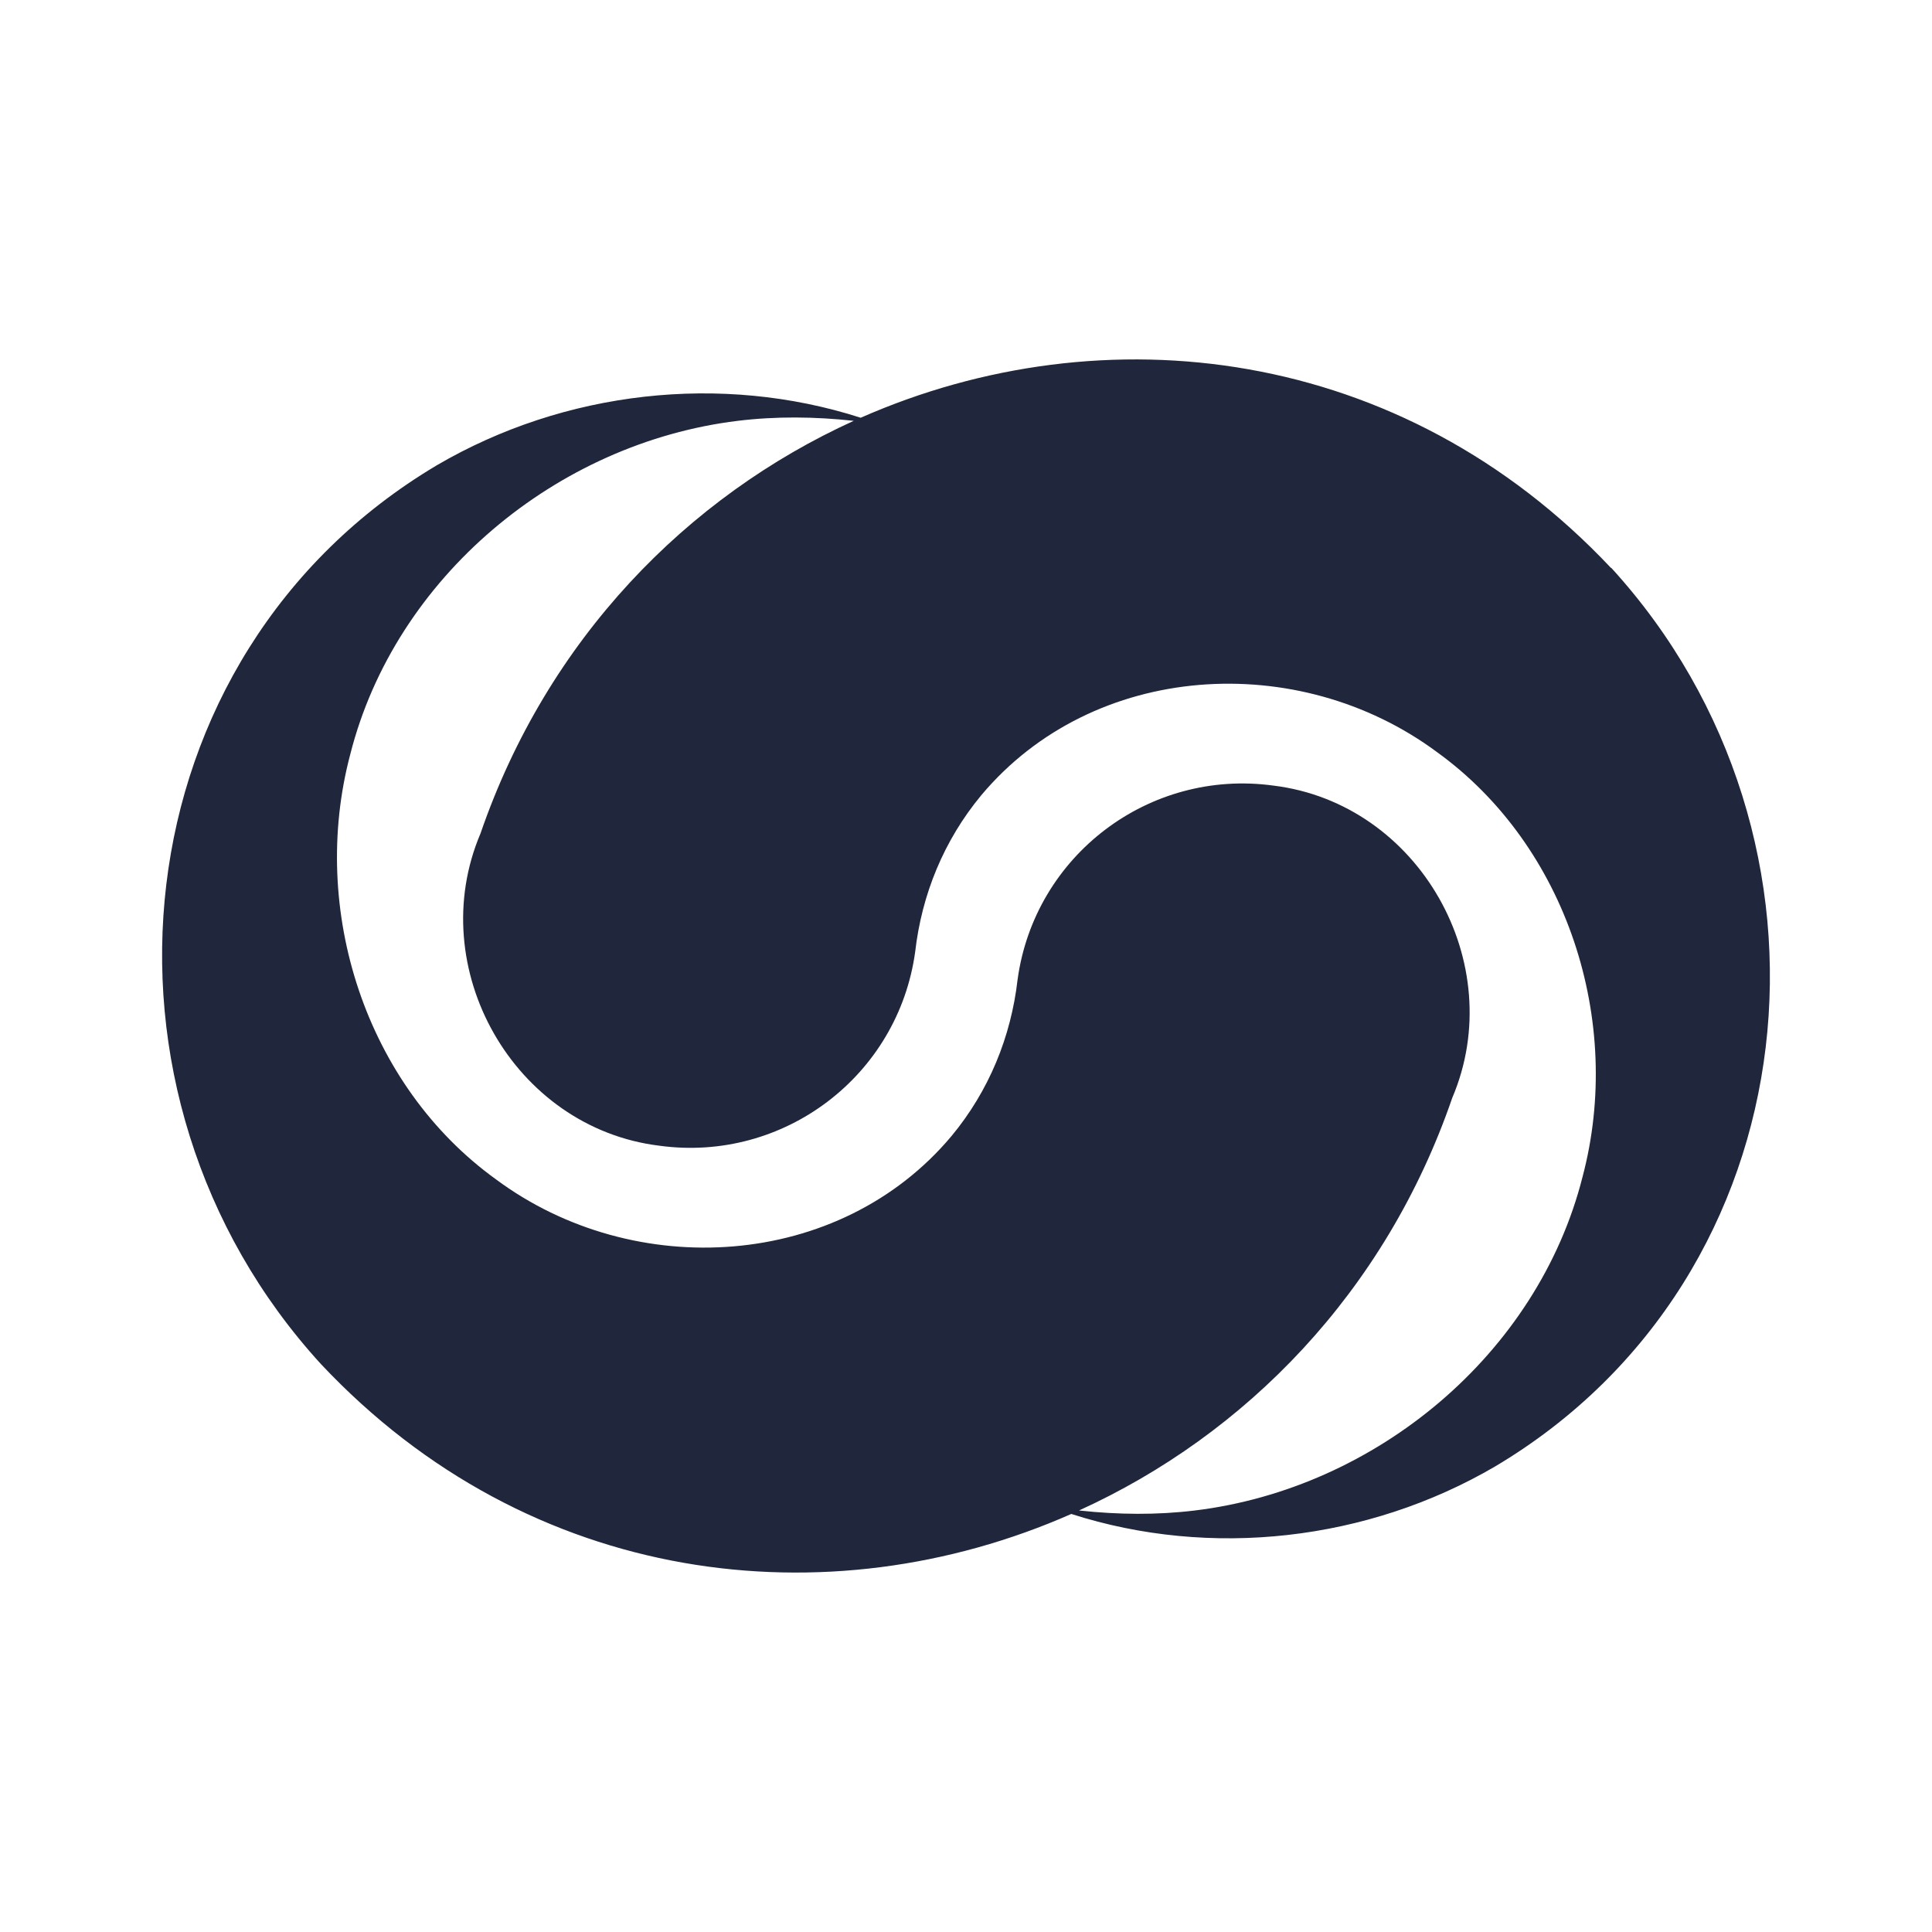
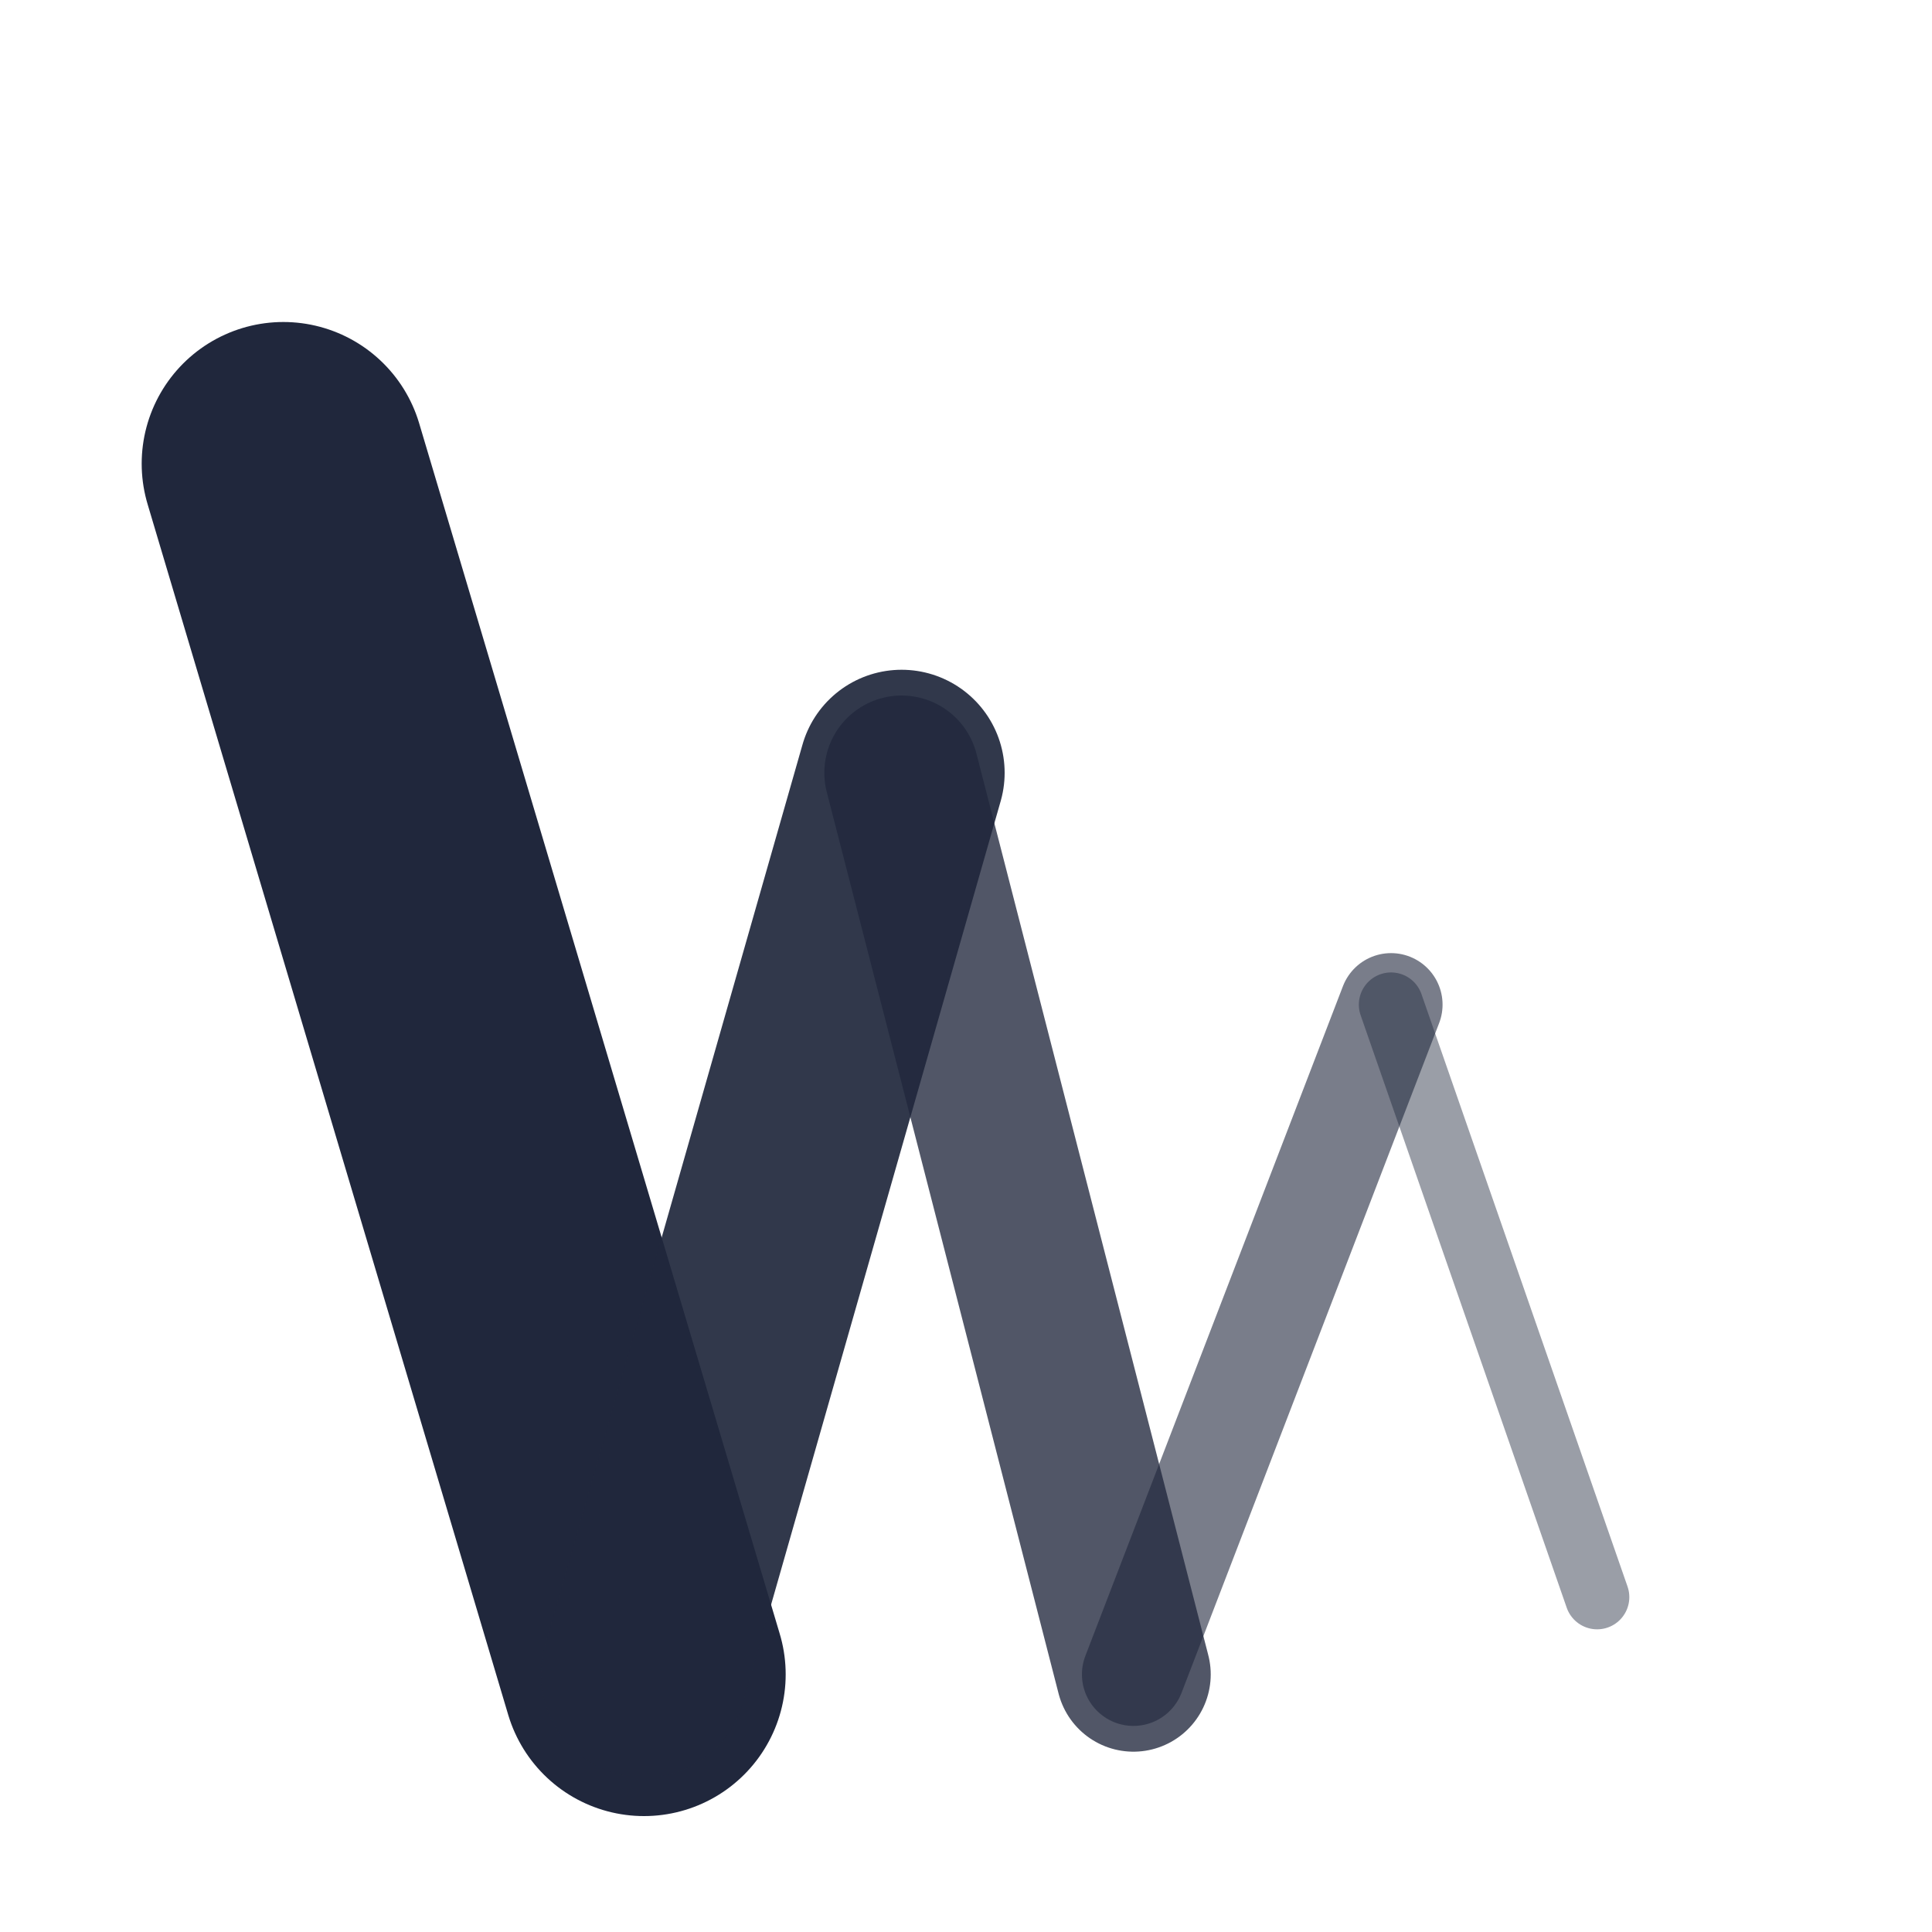
- <svg xmlns="http://www.w3.org/2000/svg" viewBox="-25 -25 50 50" role="img" aria-label="GaimControl" style="color:#20273C">
-   <path fill="currentColor" fill-rule="evenodd" d="m 16.695,-10.299 c -5.42,-5.76 -13.13,-6.66 -19.42,-3.89 -3.61,-1.16 -7.67,-0.7 -10.97,1.23 -8.27,4.92 -9.4,16.26 -3,23.26 5.41,5.76 13.12,6.66 19.42,3.88 3.61,1.16 7.67,0.7 10.97,-1.23 8.27,-4.92 9.4,-16.26 3,-23.26 z m -0.74,15.76 c -1.16,4.58 -5.34,8.06 -10.03,8.63 -0.98,0.12 -1.99,0.11 -3,0 4.31,-1.96 7.93,-5.65 9.66,-10.68 1.48,-3.48 -0.86,-7.62 -4.63,-8.08 -3.22,-0.44 -6.18,1.81 -6.62,5.02 -0.17,1.48 -0.74,2.88 -1.71,4.05 -2.9,3.46 -8.21,3.78 -11.79,1.12 -3.37,-2.43 -4.84,-6.97 -3.77,-11 1.16,-4.58 5.34,-8.06 10.03,-8.63 0.98,-0.12 1.99,-0.11 3,0 -4.31,1.96 -7.93,5.65 -9.66,10.68 -1.48,3.48 0.86,7.62 4.63,8.08 3.22,0.44 6.18,-1.81 6.62,-5.02 0.17,-1.48 0.74,-2.88 1.71,-4.05 2.9,-3.46 8.2,-3.78 11.79,-1.12 3.37,2.43 4.84,6.97 3.77,11 z" />
+ <svg xmlns="http://www.w3.org/2000/svg" viewBox="0 0 150 150" role="img" aria-label="Holdwell" style="color:#20273C">
+   <path d="M 22 36 L 50 130" stroke="currentColor" stroke-width="22" stroke-linecap="round" fill="none" />
+   <path d="M 50 130 L 70 60" stroke="currentColor" stroke-width="16" stroke-linecap="round" fill="none" opacity="0.92" />
+   <path d="M 70 60 L 88 130" stroke="currentColor" stroke-width="12" stroke-linecap="round" fill="none" opacity="0.78" />
+   <path d="M 88 130 L 108 78" stroke="currentColor" stroke-width="8" stroke-linecap="round" fill="none" opacity="0.6" />
+   <path d="M 108 78 L 124 124" stroke="currentColor" stroke-width="5" stroke-linecap="round" fill="none" opacity="0.45" />
</svg>
